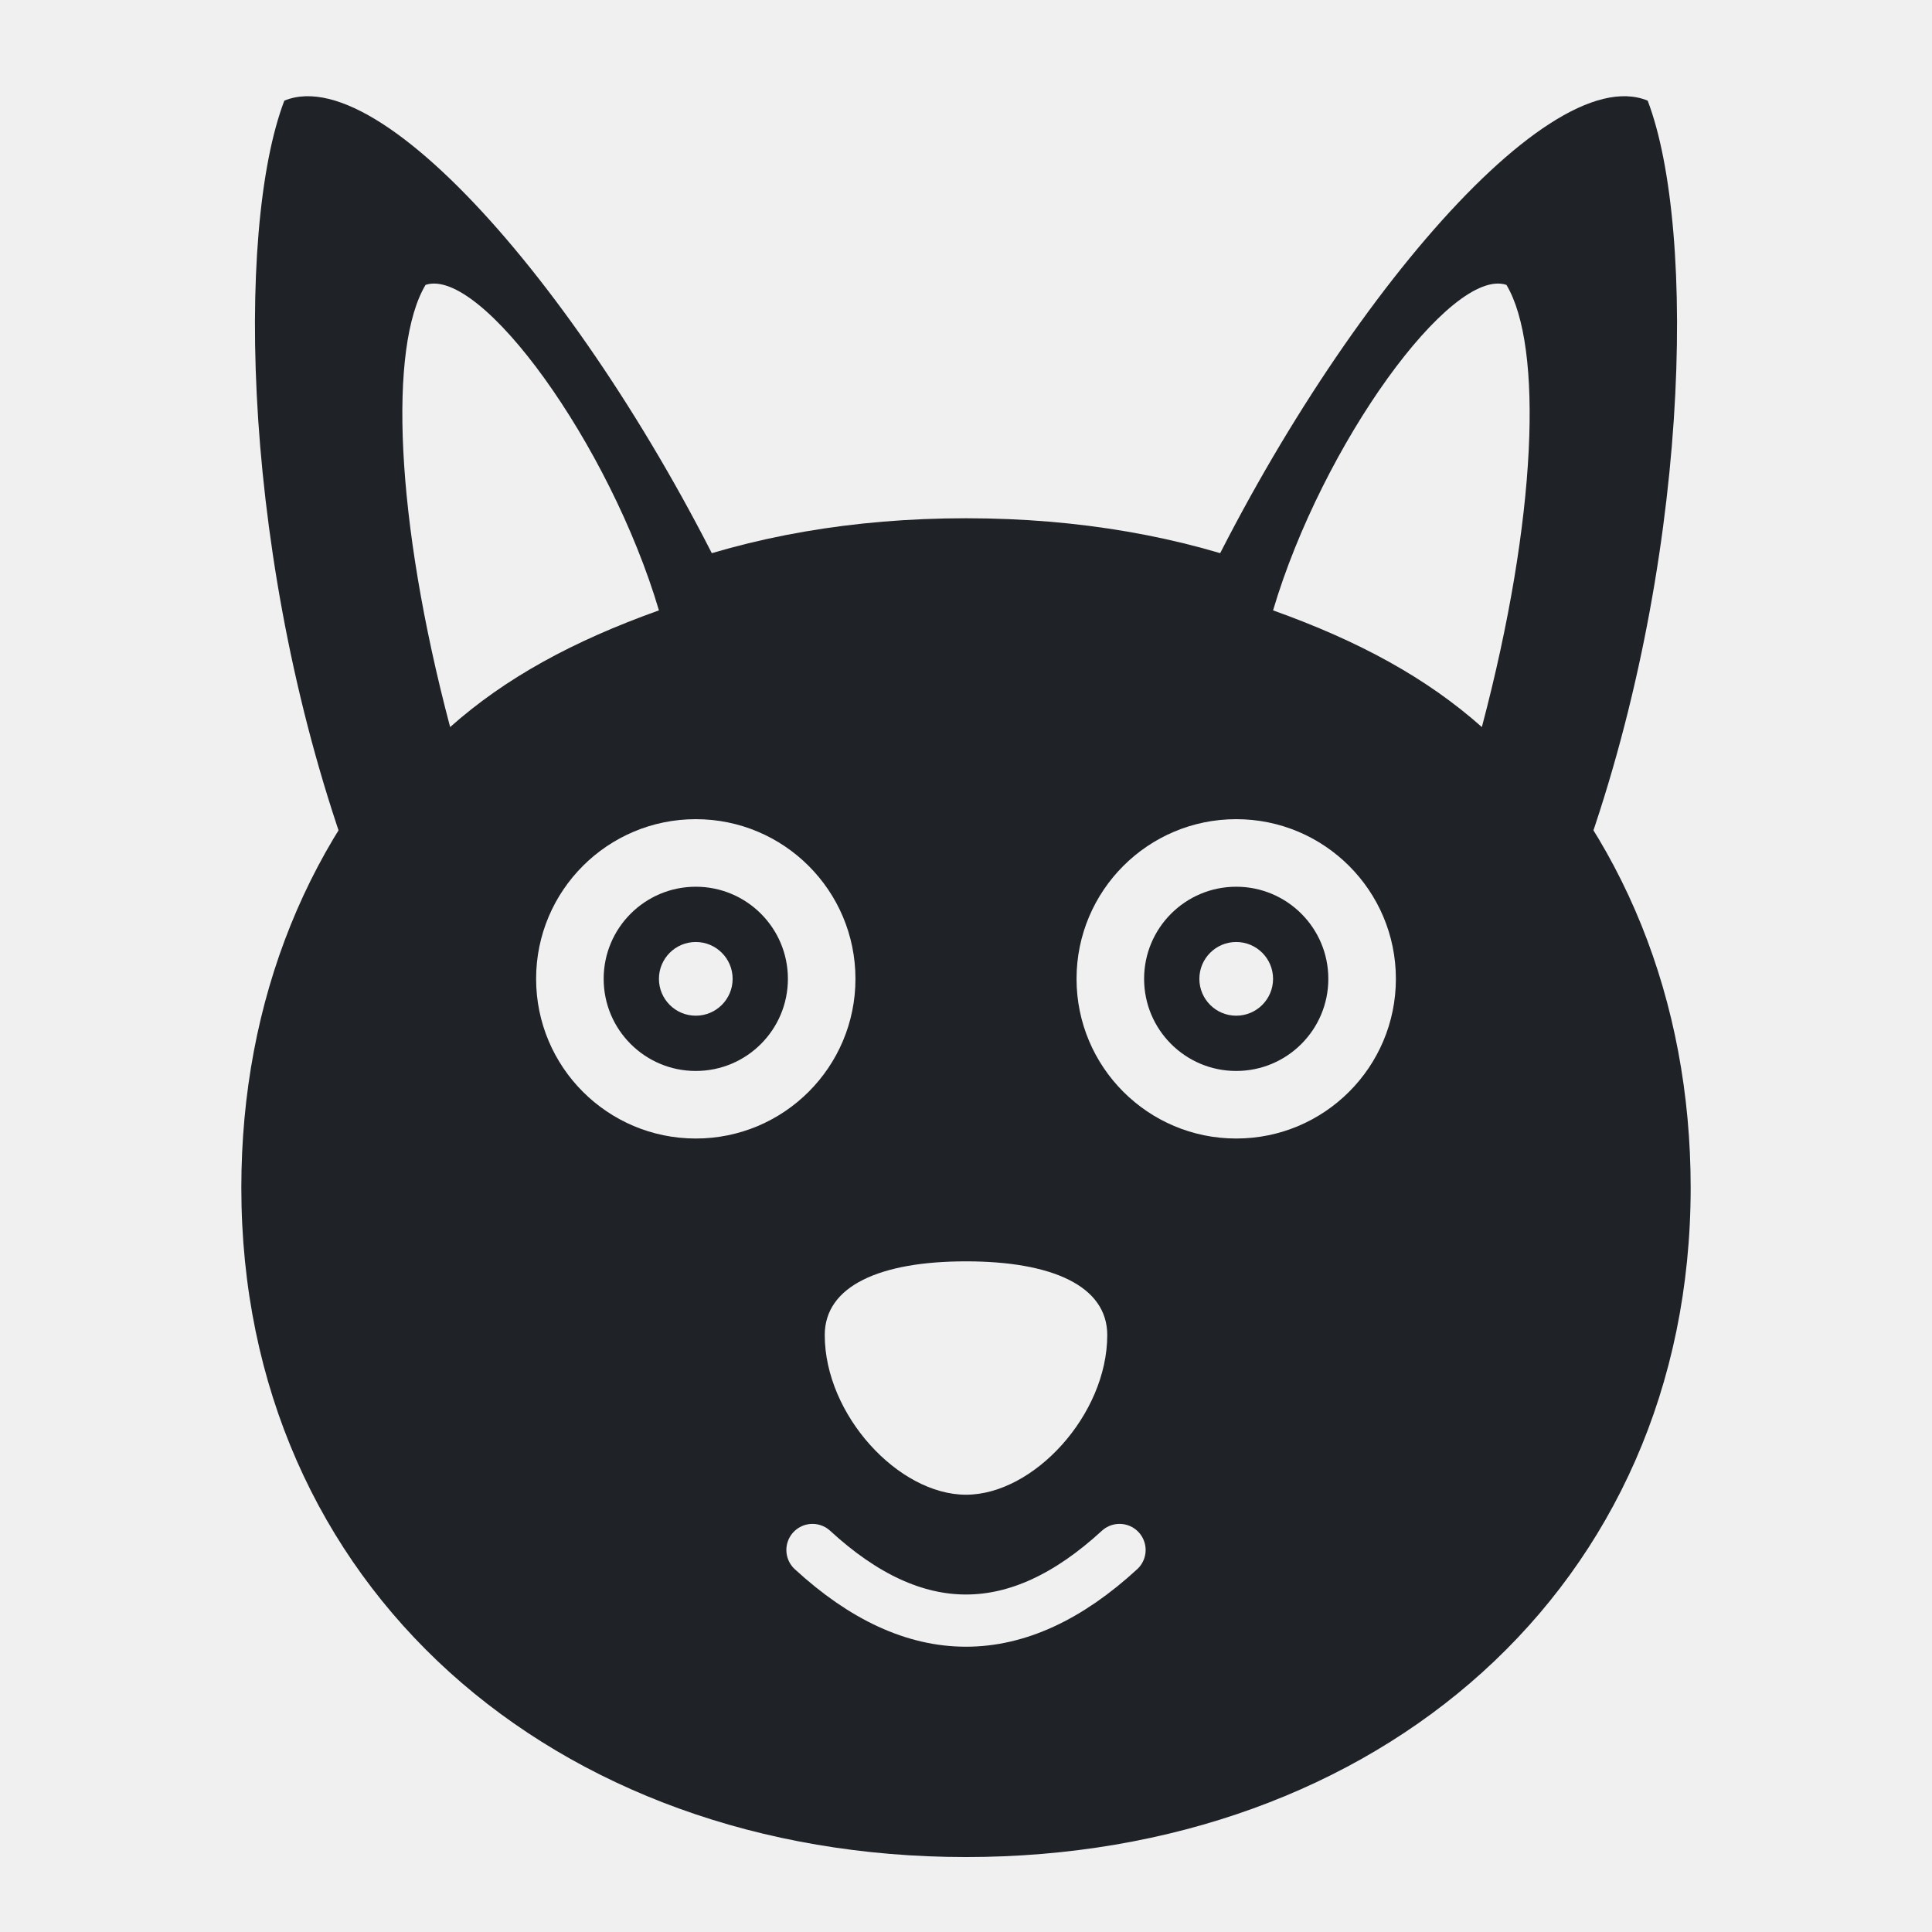
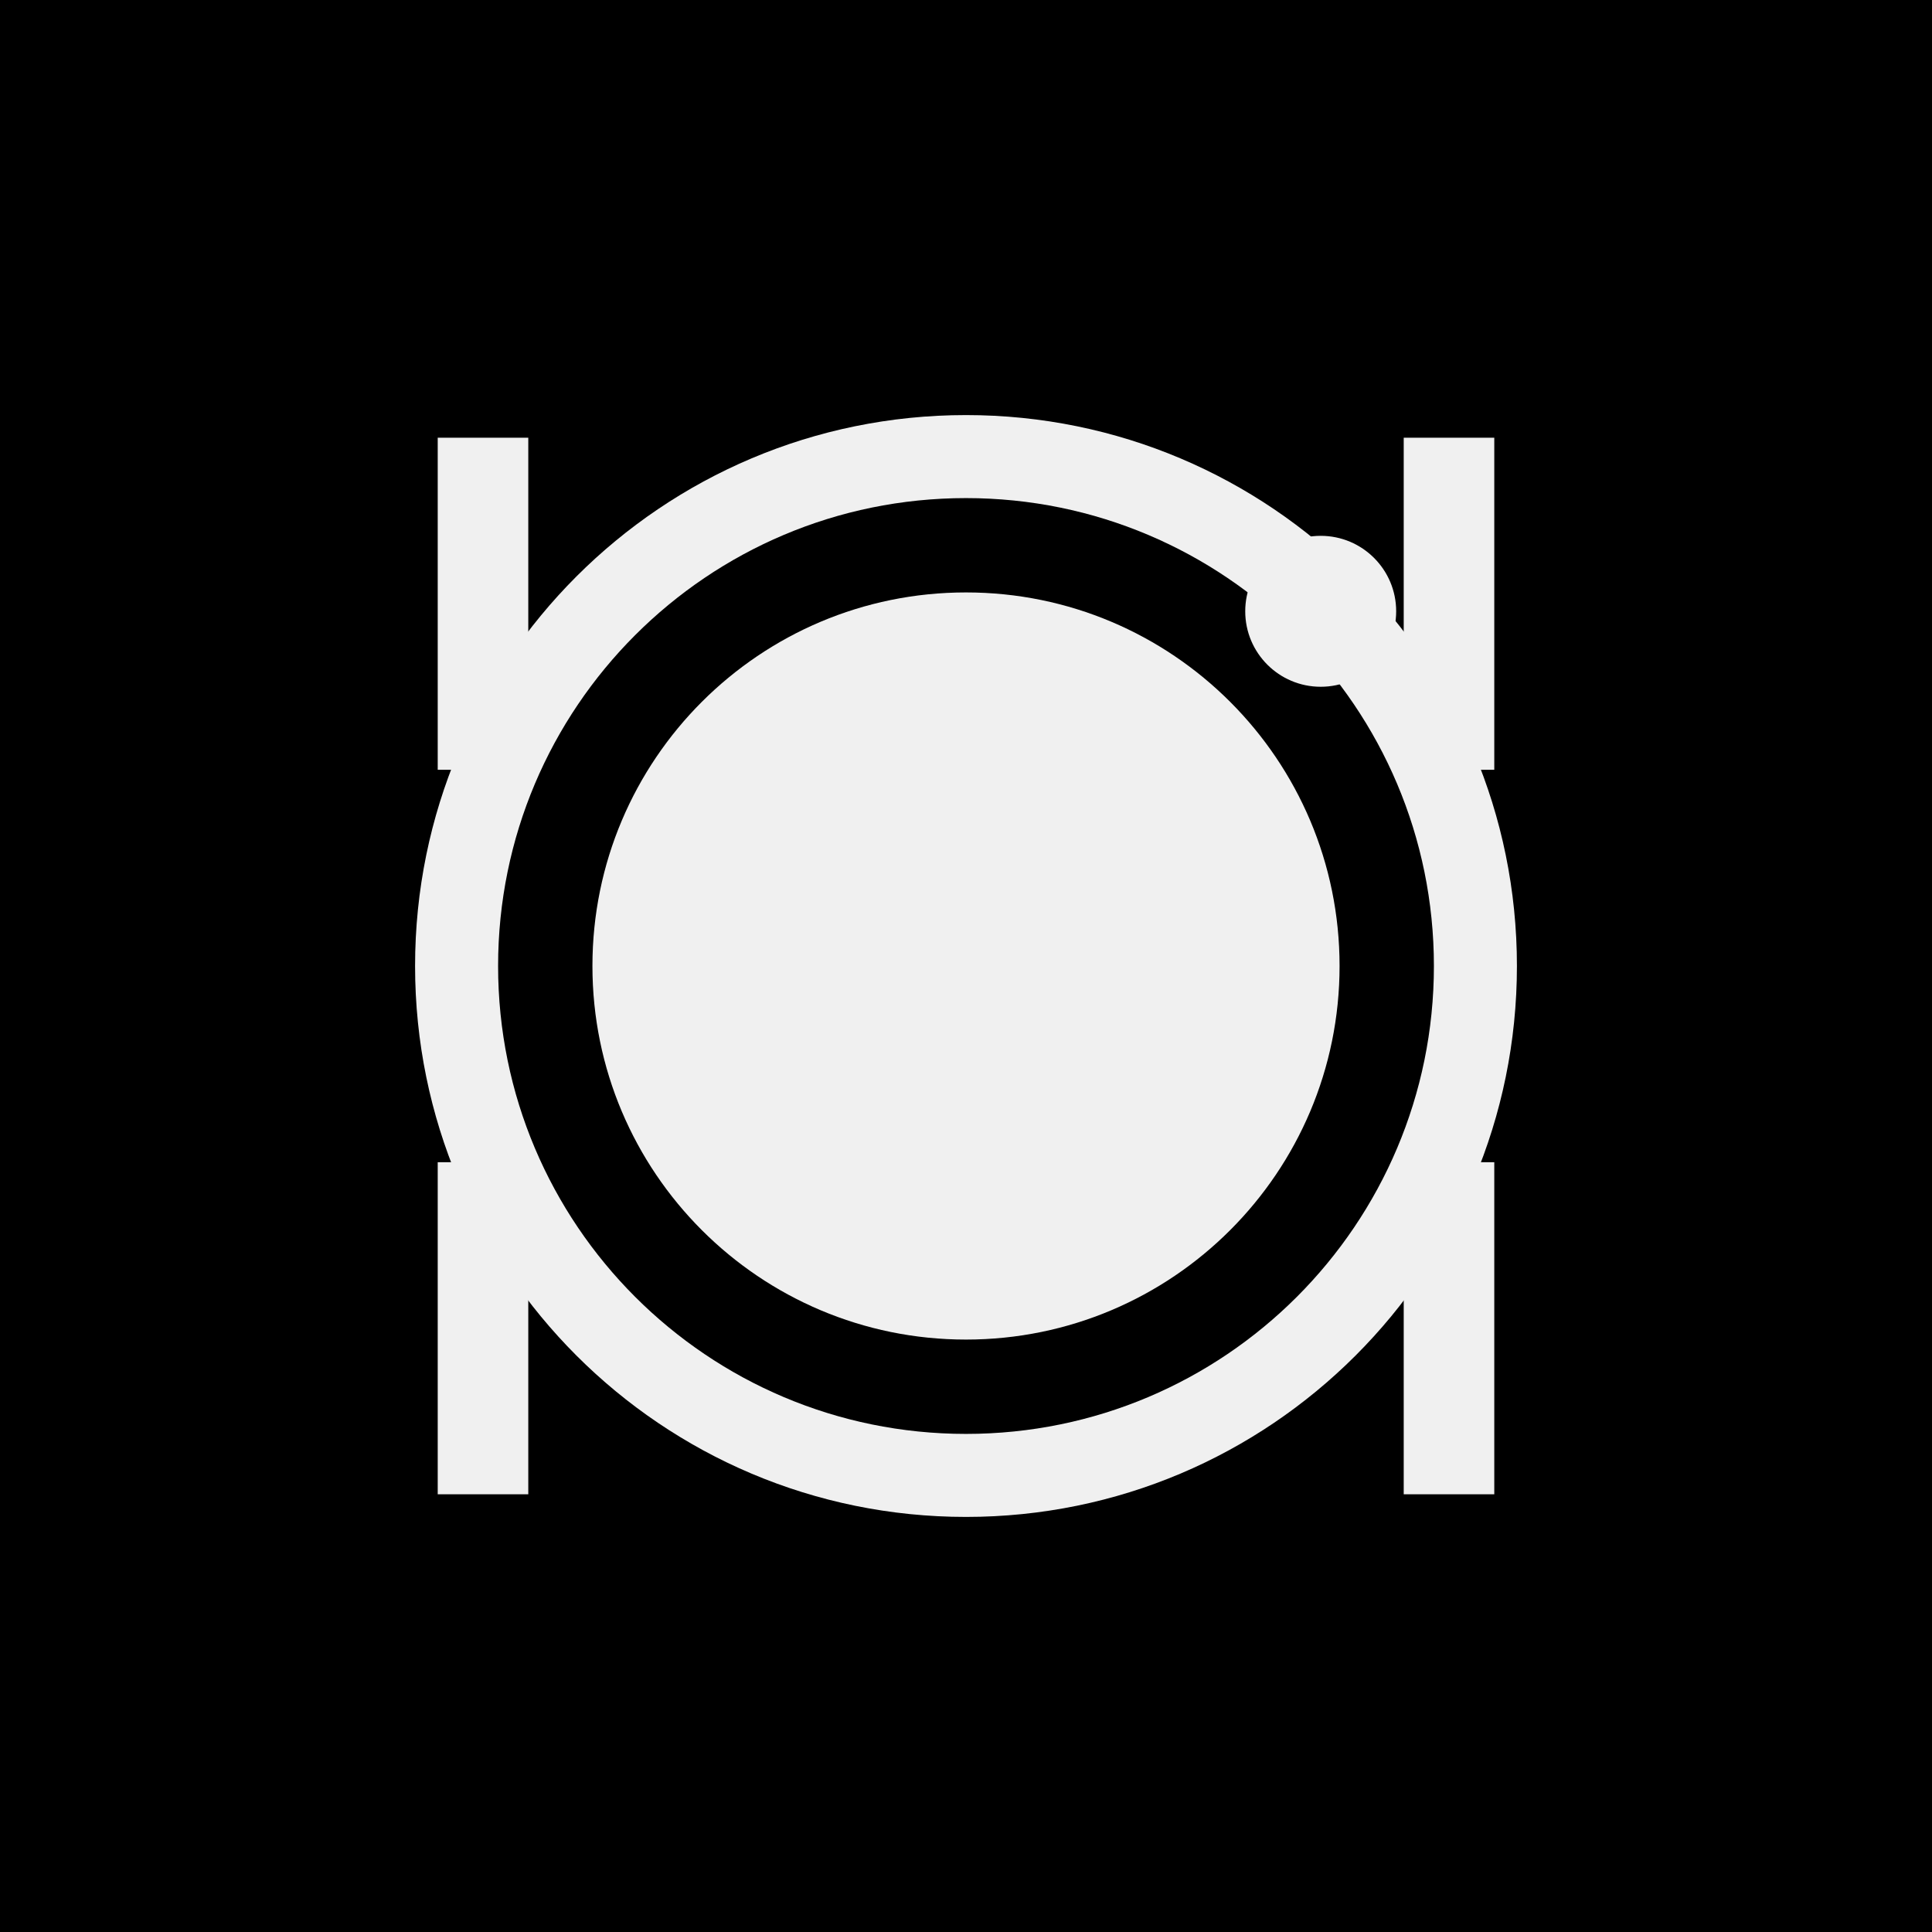
- <svg xmlns="http://www.w3.org/2000/svg" width="1024" height="1024" viewBox="0 0 1024 1024">
+ <svg xmlns="http://www.w3.org/2000/svg" width="1024" height="1024" viewBox="0 0 1024 1024" role="img" aria-label="OpenBuddy">
  <defs>
    <mask id="mono" maskUnits="userSpaceOnUse" x="0" y="0" width="1024" height="1024">
-       <g transform="matrix(1.55 0 0 1.55 -281.6 -281.3)">
-         <g transform="matrix(1.05 0 0 1.05 -25.6 -15.1)">
-           <path d="M312 470C276 372 274 262 290 220 324 206 398 296 442 394 396 410 348 438 312 470Z" fill="#FFF" />
-           <path d="M712 470C748 372 750 262 734 220 700 206 626 296 582 394 628 410 676 438 712 470Z" fill="#FFF" />
-           <path d="M512 356C660 356 748 452 748 574 748 704 646 792 512 792 378 792 276 704 276 574 276 452 364 356 512 356Z" fill="#FFF" />
-           <path d="M344 424C326 356 324 300 336 280 354 274 396 332 412 386 384 396 362 408 344 424Z" fill="#000" />
-           <path d="M680 424C698 356 700 300 688 280 670 274 628 332 612 386 640 396 662 408 680 424Z" fill="#000" />
-           <circle cx="424" cy="506" r="52" fill="#000" />
-           <circle cx="600" cy="506" r="52" fill="#000" />
-           <circle cx="424" cy="506" r="30" fill="#FFF" />
-           <circle cx="600" cy="506" r="30" fill="#FFF" />
-           <circle cx="424" cy="506" r="12" fill="#000" />
-           <circle cx="600" cy="506" r="12" fill="#000" />
-           <path d="M466 622C466 606 484 598 512 598 540 598 558 606 558 622 558 648 534 674 512 674 490 674 466 648 466 622Z" fill="#000" />
-           <path d="M462 692Q512 738 562 692" fill="none" stroke="#000" stroke-width="17" stroke-linecap="round" />
-         </g>
-       </g>
+       <rect width="1024" height="1024" fill="#FFF" />
+       <circle cx="512" cy="512" r="292" fill="#000" />
+       <circle cx="512" cy="512" r="248" fill="#FFF" />
+       <circle cx="512" cy="512" r="198" fill="#000" />
+       <circle cx="700" cy="324" r="40" fill="#000" />
+       <rect x="232" y="232" width="48" height="176" fill="#000" />
+       <rect x="744" y="232" width="48" height="176" fill="#000" />
+       <rect x="232" y="616" width="48" height="176" fill="#000" />
+       <rect x="744" y="616" width="48" height="176" fill="#000" />
    </mask>
  </defs>
-   <rect width="1024" height="1024" fill="#1F2328" mask="url(#mono)" />
+   <rect width="1024" height="1024" fill="currentColor" mask="url(#mono)" />
</svg>
